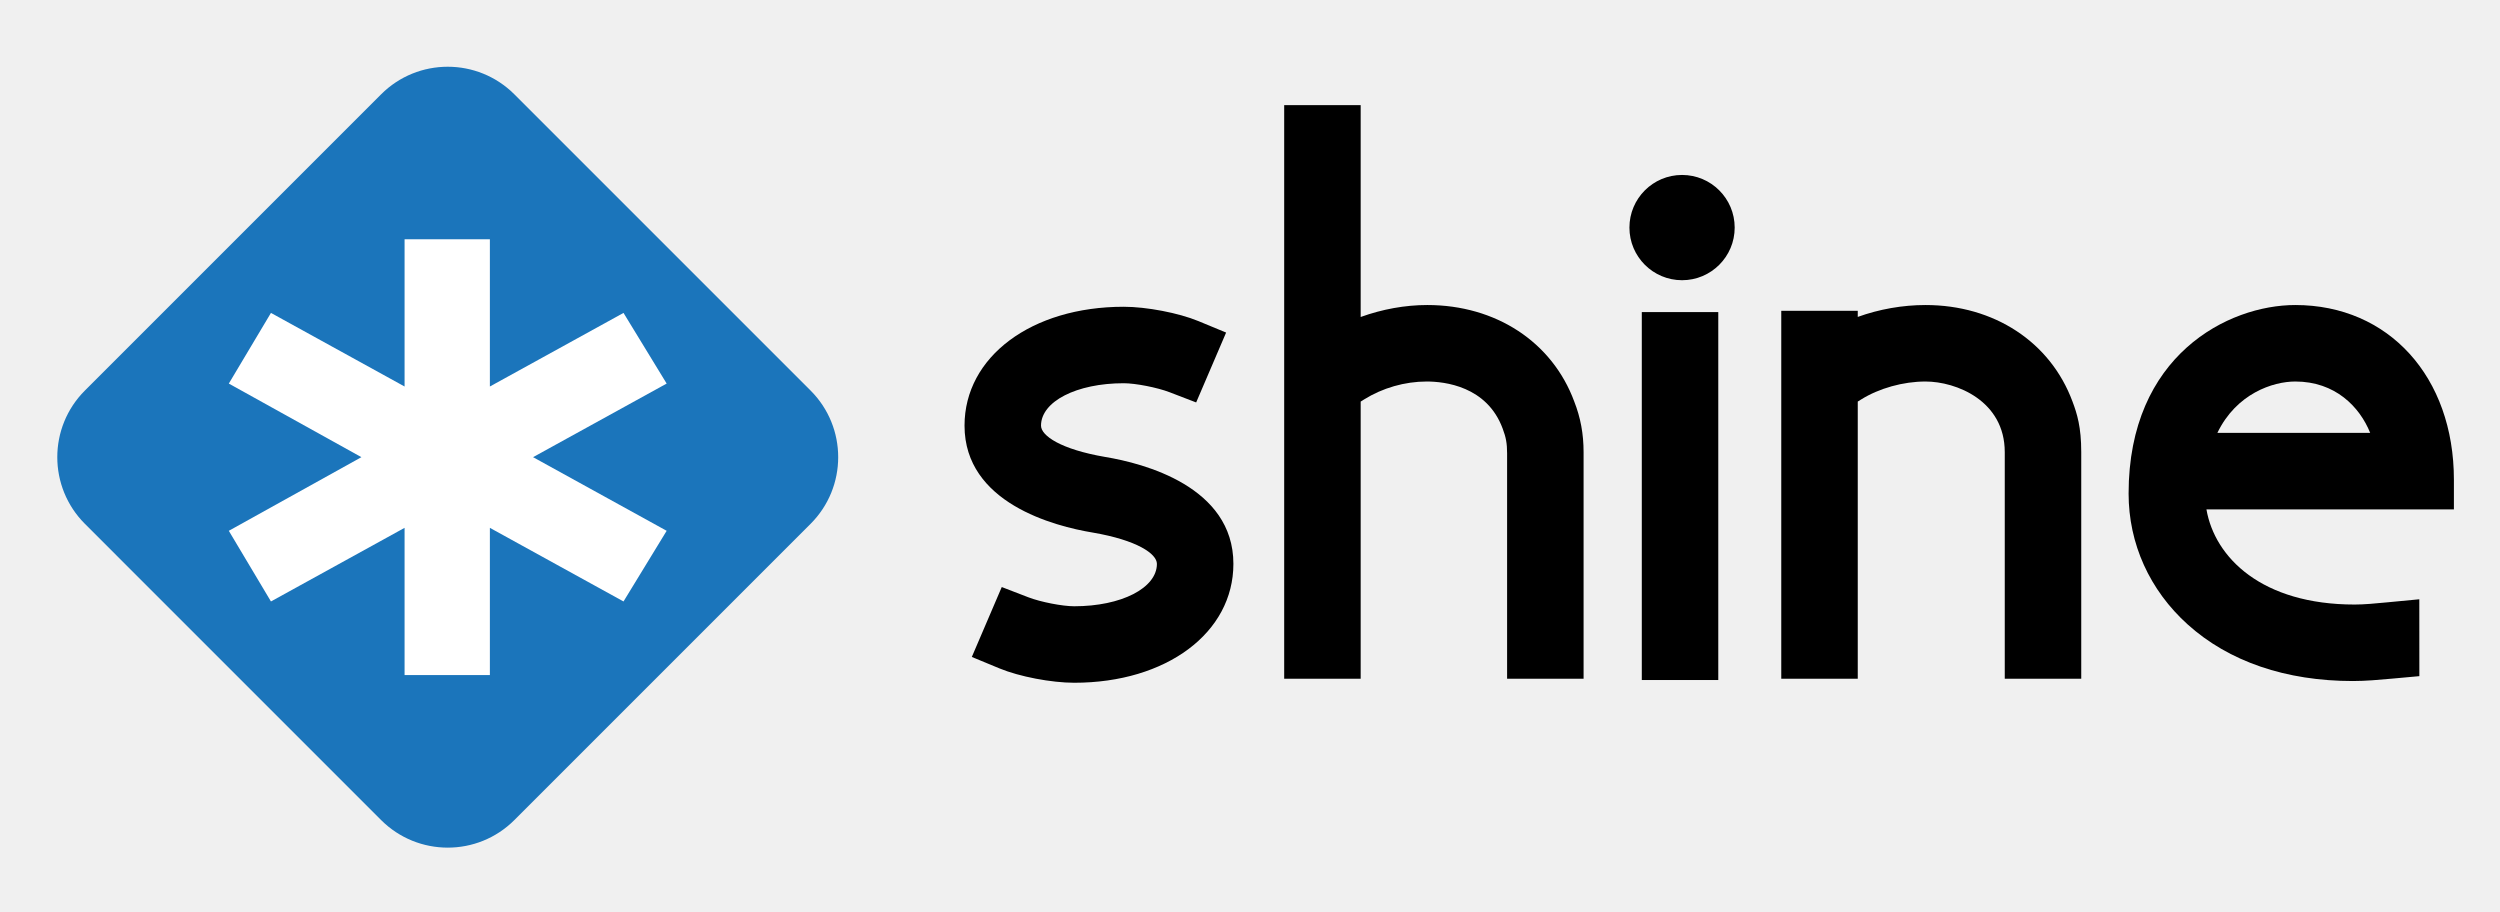
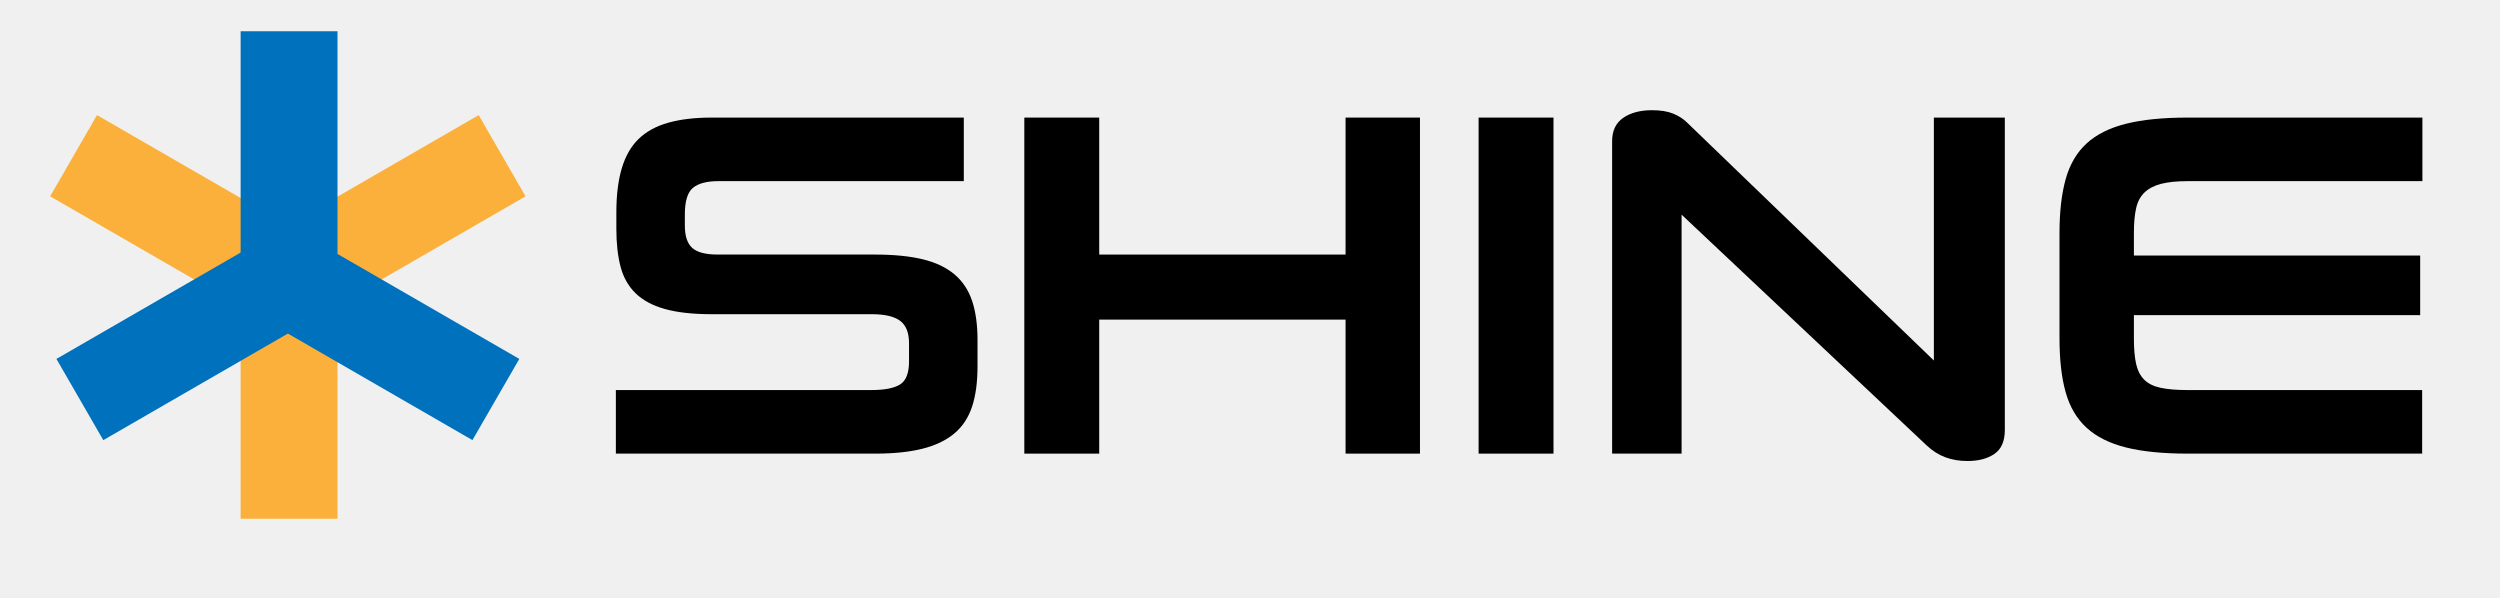
- <svg xmlns="http://www.w3.org/2000/svg" version="1.1" id="Layer_1" x="0px" y="0px" width="960px" height="350px" viewBox="0 0 960 350" enable-background="new 0 0 960 350" xml:space="preserve">
+ <svg xmlns="http://www.w3.org/2000/svg" version="1.1" id="Layer_1" x="0px" y="0px" width="800px" height="191.333px" viewBox="0 0 800 191.333" enable-background="new 0 0 800 191.333" xml:space="preserve">
+   <polyline fill="#FBB03B" points="108,88 108,166 77,166 77,88 108,88 " />
  <g>
-     <g>
-       <path fill="#231F20" d="M390.814,239.97c5.75,2.216,15.483,4.204,21.675,4.204c26.32,0,43.13-12.162,43.13-27.646    c0-11.501-12.165-19.464-34.062-23.224c-25.435-4.204-39.812-14.822-39.812-29.86c0-19.021,19.465-34.281,49.765-34.281    c7.078,0,17.918,1.988,24.332,4.643l-2.654,6.192c-5.751-2.21-15.483-4.204-21.678-4.204c-26.318,0-43.128,12.167-43.128,27.65    c0,11.5,12.165,19.463,34.062,23.223c25.435,4.204,39.812,14.816,39.812,29.86c0,19.021-19.465,34.282-49.767,34.282    c-7.078,0-17.916-1.989-24.33-4.644L390.814,239.97z" />
-       <path d="M412.489,262.178c-8.763,0-21.091-2.363-28.677-5.506l-10.634-4.401l11.499-26.846l10.223,3.938    c4.679,1.806,13.062,3.443,17.589,3.443c18.107,0,31.763-6.996,31.763-16.277c0-3.878-7.612-9.098-24.618-12.019    c-14.76-2.438-49.256-11.349-49.256-41.065c0-26.451,25.71-45.649,61.132-45.649c8.764,0,21.093,2.369,28.679,5.506l10.638,4.404    l-11.502,26.833l-10.216-3.928c-4.692-1.806-13.081-3.449-17.598-3.449c-18.106,0-31.76,7.001-31.76,16.282    c0,3.881,7.612,9.102,24.618,12.023c14.76,2.438,49.256,11.349,49.256,41.061C473.624,242.979,447.913,262.178,412.489,262.178z" />
-       <path fill="#231F20" d="M511.132,51.749v197.512h-6.636V51.749H511.132z M517.769,143.758v-7.52    c9.068-4.865,19.906-7.741,30.302-7.741c19.463,0,38.264,9.291,45.783,29.638c1.99,5.087,2.876,9.952,2.876,15.482v75.643h-6.636    v-75.199c0-5.085-0.664-8.845-2.433-13.493c-6.414-17.471-22.783-25.435-39.812-25.435    C537.23,135.134,526.615,138.232,517.769,143.758z" />
-       <path d="M608.098,260.629h-29.372v-86.567c0-3.744-0.427-6.132-1.688-9.447c-6.01-16.359-22.413-18.113-29.189-18.113    c-8.393,0-16.937,2.452-24.059,6.898l-1.29,0.809v106.42h-29.372V40.381H522.5v81.342c8.274-2.993,17.069-4.594,25.57-4.594    c26.367,0,47.998,14.205,56.445,37.067c2.42,6.175,3.582,12.411,3.582,19.421V260.629z" />
-       <path fill="#231F20" d="M648.709,130.708v118.553h-6.636V130.708H648.709z" />
-       <rect x="630.448" y="119.841" width="29.372" height="141.286" />
-       <path fill="#231F20" d="M702.012,130.708v118.553h-6.637V130.708H702.012z M708.647,143.758v-7.52    c9.288-5.087,20.348-7.741,30.744-7.741c19.685,0,38.485,9.952,45.785,29.638c1.327,3.538,2.654,7.297,2.654,15.482v75.643h-6.636    v-75.643c0-25.211-21.897-38.484-41.804-38.484C728.773,135.134,717.494,138.232,708.647,143.758z" />
-       <path d="M799.199,260.629h-29.372v-87.011c0-19.754-18.668-27.116-30.436-27.116c-8.565,0-17.807,2.581-24.722,6.898l-1.291,0.809    v106.42h-29.372V119.34h29.372v2.354c8.263-2.973,17.205-4.564,26.013-4.564c26.34,0,47.968,14.2,56.444,37.054    c1.765,4.707,3.363,9.767,3.363,19.434V260.629z" />
-       <path fill="#231F20" d="M923.856,177.6c0-18.581-14.6-42.466-42.467-42.466c-18.804,0-46.005,14.816-46.005,54.411    c0,26.317,22.336,53.968,68.785,53.968c4.204,0,8.847-0.444,13.494-0.888v6.636c-4.869,0.444-9.734,0.888-14.155,0.888    c-49.104,0-74.76-29.86-74.76-60.604c0-46.009,32.51-61.047,52.641-61.047c31.405,0,49.542,24.33,49.542,55.738h-88.693    c0-2.21,0.222-4.426,0.666-6.636H923.856z" />
-       <path d="M903.509,261.517c-25.724,0-47.647-7.499-63.402-21.694c-14.656-13.199-22.726-31.055-22.726-50.277    c0-53.128,38.277-72.416,64.009-72.416c35.862,0,60.91,27.596,60.91,67.106v11.368h-95.026    c3.209,18.576,21.317,36.541,56.896,36.541c3.656,0,7.901-0.404,12.396-0.834l12.448-1.188l0.018,29.52l-10.337,0.942    C913.648,261.043,908.442,261.517,903.509,261.517z M851.47,166.232h58.681c-4.059-10.083-13.466-19.731-28.761-19.731    C872.812,146.501,858.76,151.115,851.47,166.232z" />
-       <path fill="#1B75BB" d="M311.263,149.968c14.136,14.135,14.136,37.046,0,51.184L197.522,314.896    c-14.131,14.136-37.051,14.121-51.182,0L32.601,201.151c-14.136-14.138-14.136-37.049,0-51.184L146.34,36.227    c14.131-14.133,37.052-14.128,51.182,0L311.263,149.968z" />
-       <g>
-         <path fill="#FFFFFF" d="M155.357,148.418v-56.54h32.757v56.54l51.314-28.261l16.57,27.134l-51.305,28.26l51.305,28.279     l-16.57,27.13l-51.314-28.268v56.536h-32.757v-56.536l-51.312,28.268l-16.181-27.13l50.913-28.279l-50.913-28.26l16.181-27.134     L155.357,148.418z" />
-       </g>
-     </g>
-     <circle cx="645.909" cy="87.392" r="20.21" />
+     <path d="M197.076,145.159V124.82h81.673c4.309,0,7.411-0.604,9.302-1.813c1.893-1.207,2.838-3.652,2.838-7.332v-5.834   c0-3.362-0.946-5.753-2.838-7.174c-1.892-1.418-4.942-2.127-9.145-2.127h-51.242c-5.992,0-10.958-0.552-14.899-1.657   c-3.942-1.103-7.071-2.784-9.382-5.045c-2.313-2.259-3.917-5.097-4.809-8.515c-0.894-3.414-1.34-7.436-1.34-12.062V67.9   c0-5.463,0.577-10.142,1.735-14.032c1.155-3.887,2.941-7.016,5.36-9.38c2.417-2.366,5.57-4.1,9.461-5.204   c3.887-1.103,8.514-1.655,13.875-1.655h80.751v20.339h-78.544c-3.681,0-6.386,0.709-8.12,2.129   c-1.734,1.418-2.602,4.283-2.602,8.592v3.469c0,3.366,0.788,5.755,2.365,7.174c1.577,1.419,4.309,2.128,8.199,2.128h50.296   c5.991,0,11.062,0.5,15.215,1.499c4.151,1,7.541,2.601,10.17,4.808c2.626,2.208,4.518,5.046,5.676,8.514   c1.156,3.47,1.734,7.623,1.734,12.458v8.513c0,5.046-0.579,9.331-1.734,12.851c-1.158,3.523-3.049,6.385-5.676,8.593   c-2.629,2.208-6.019,3.838-10.17,4.888c-4.153,1.051-9.224,1.576-15.215,1.576H197.076z" />
+     <path d="M430.583,145.159v-42.885h-78.834v42.885h-23.966V37.628h23.966V81.46h78.834V37.628h23.809v107.53H430.583z" />
+     <path d="M473.152,145.159V37.628h23.965v107.53H473.152z" />
+     <path d="M629.559,147.524c-2.522,0-4.863-0.395-7.016-1.182c-2.156-0.789-4.178-2.075-6.071-3.863L538.11,68.689v76.47h-22.231   V45.197c0-3.363,1.183-5.858,3.548-7.49c2.365-1.627,5.438-2.443,9.223-2.443c2.733,0,4.992,0.37,6.78,1.104   c1.786,0.737,3.256,1.683,4.416,2.838l78.992,76.155V37.628h22.704v99.963c0,3.575-1.104,6.125-3.311,7.647   C636.024,146.761,633.131,147.524,629.559,147.524z" />
+     <path d="M700.036,145.159c-7.884,0-14.455-0.655-19.709-1.97c-5.258-1.313-9.46-3.416-12.614-6.307   c-3.153-2.89-5.388-6.673-6.701-11.352c-1.316-4.677-1.97-10.43-1.97-17.265V74.523c0-6.725,0.654-12.456,1.97-17.187   c1.313-4.73,3.548-8.539,6.701-11.431c3.154-2.89,7.356-4.99,12.614-6.306c5.254-1.313,11.825-1.971,19.709-1.971h75.131v20.339   h-75.131c-3.47,0-6.309,0.291-8.515,0.868c-2.207,0.578-3.969,1.498-5.281,2.759c-1.316,1.261-2.209,2.944-2.682,5.044   c-0.473,2.104-0.709,4.731-0.709,7.884v7.252h91.606v19.078H682.85v7.568c0,3.259,0.236,5.94,0.709,8.041   c0.473,2.103,1.341,3.785,2.602,5.046s3.02,2.128,5.281,2.601c2.26,0.474,5.125,0.71,8.595,0.71h75.049v20.338H700.036z" />
  </g>
+   <polyline fill="#FBB03B" points="168.182,62.824 100.616,101.833 85.614,75.847 153.178,36.837 168.182,62.824 " />
+   <rect x="42.326" y="30.323" transform="matrix(0.4999 -0.8661 0.8661 0.4999 -31.3778 84.3207)" fill="#FBB03B" width="30.006" height="78.019" />
+   <polyline fill="#0071BC" points="166.181,114.854 151.177,140.836 83.612,101.83 98.614,75.843 166.181,114.854 " />
+   <rect x="44.328" y="69.336" transform="matrix(0.5 0.866 -0.866 0.5 123.4955 2.7886)" fill="#0071BC" width="30.01" height="78.018" />
+   <polyline fill="#0071BC" points="108,10 108,88 77,88 77,10 108,10 " />
</svg>
